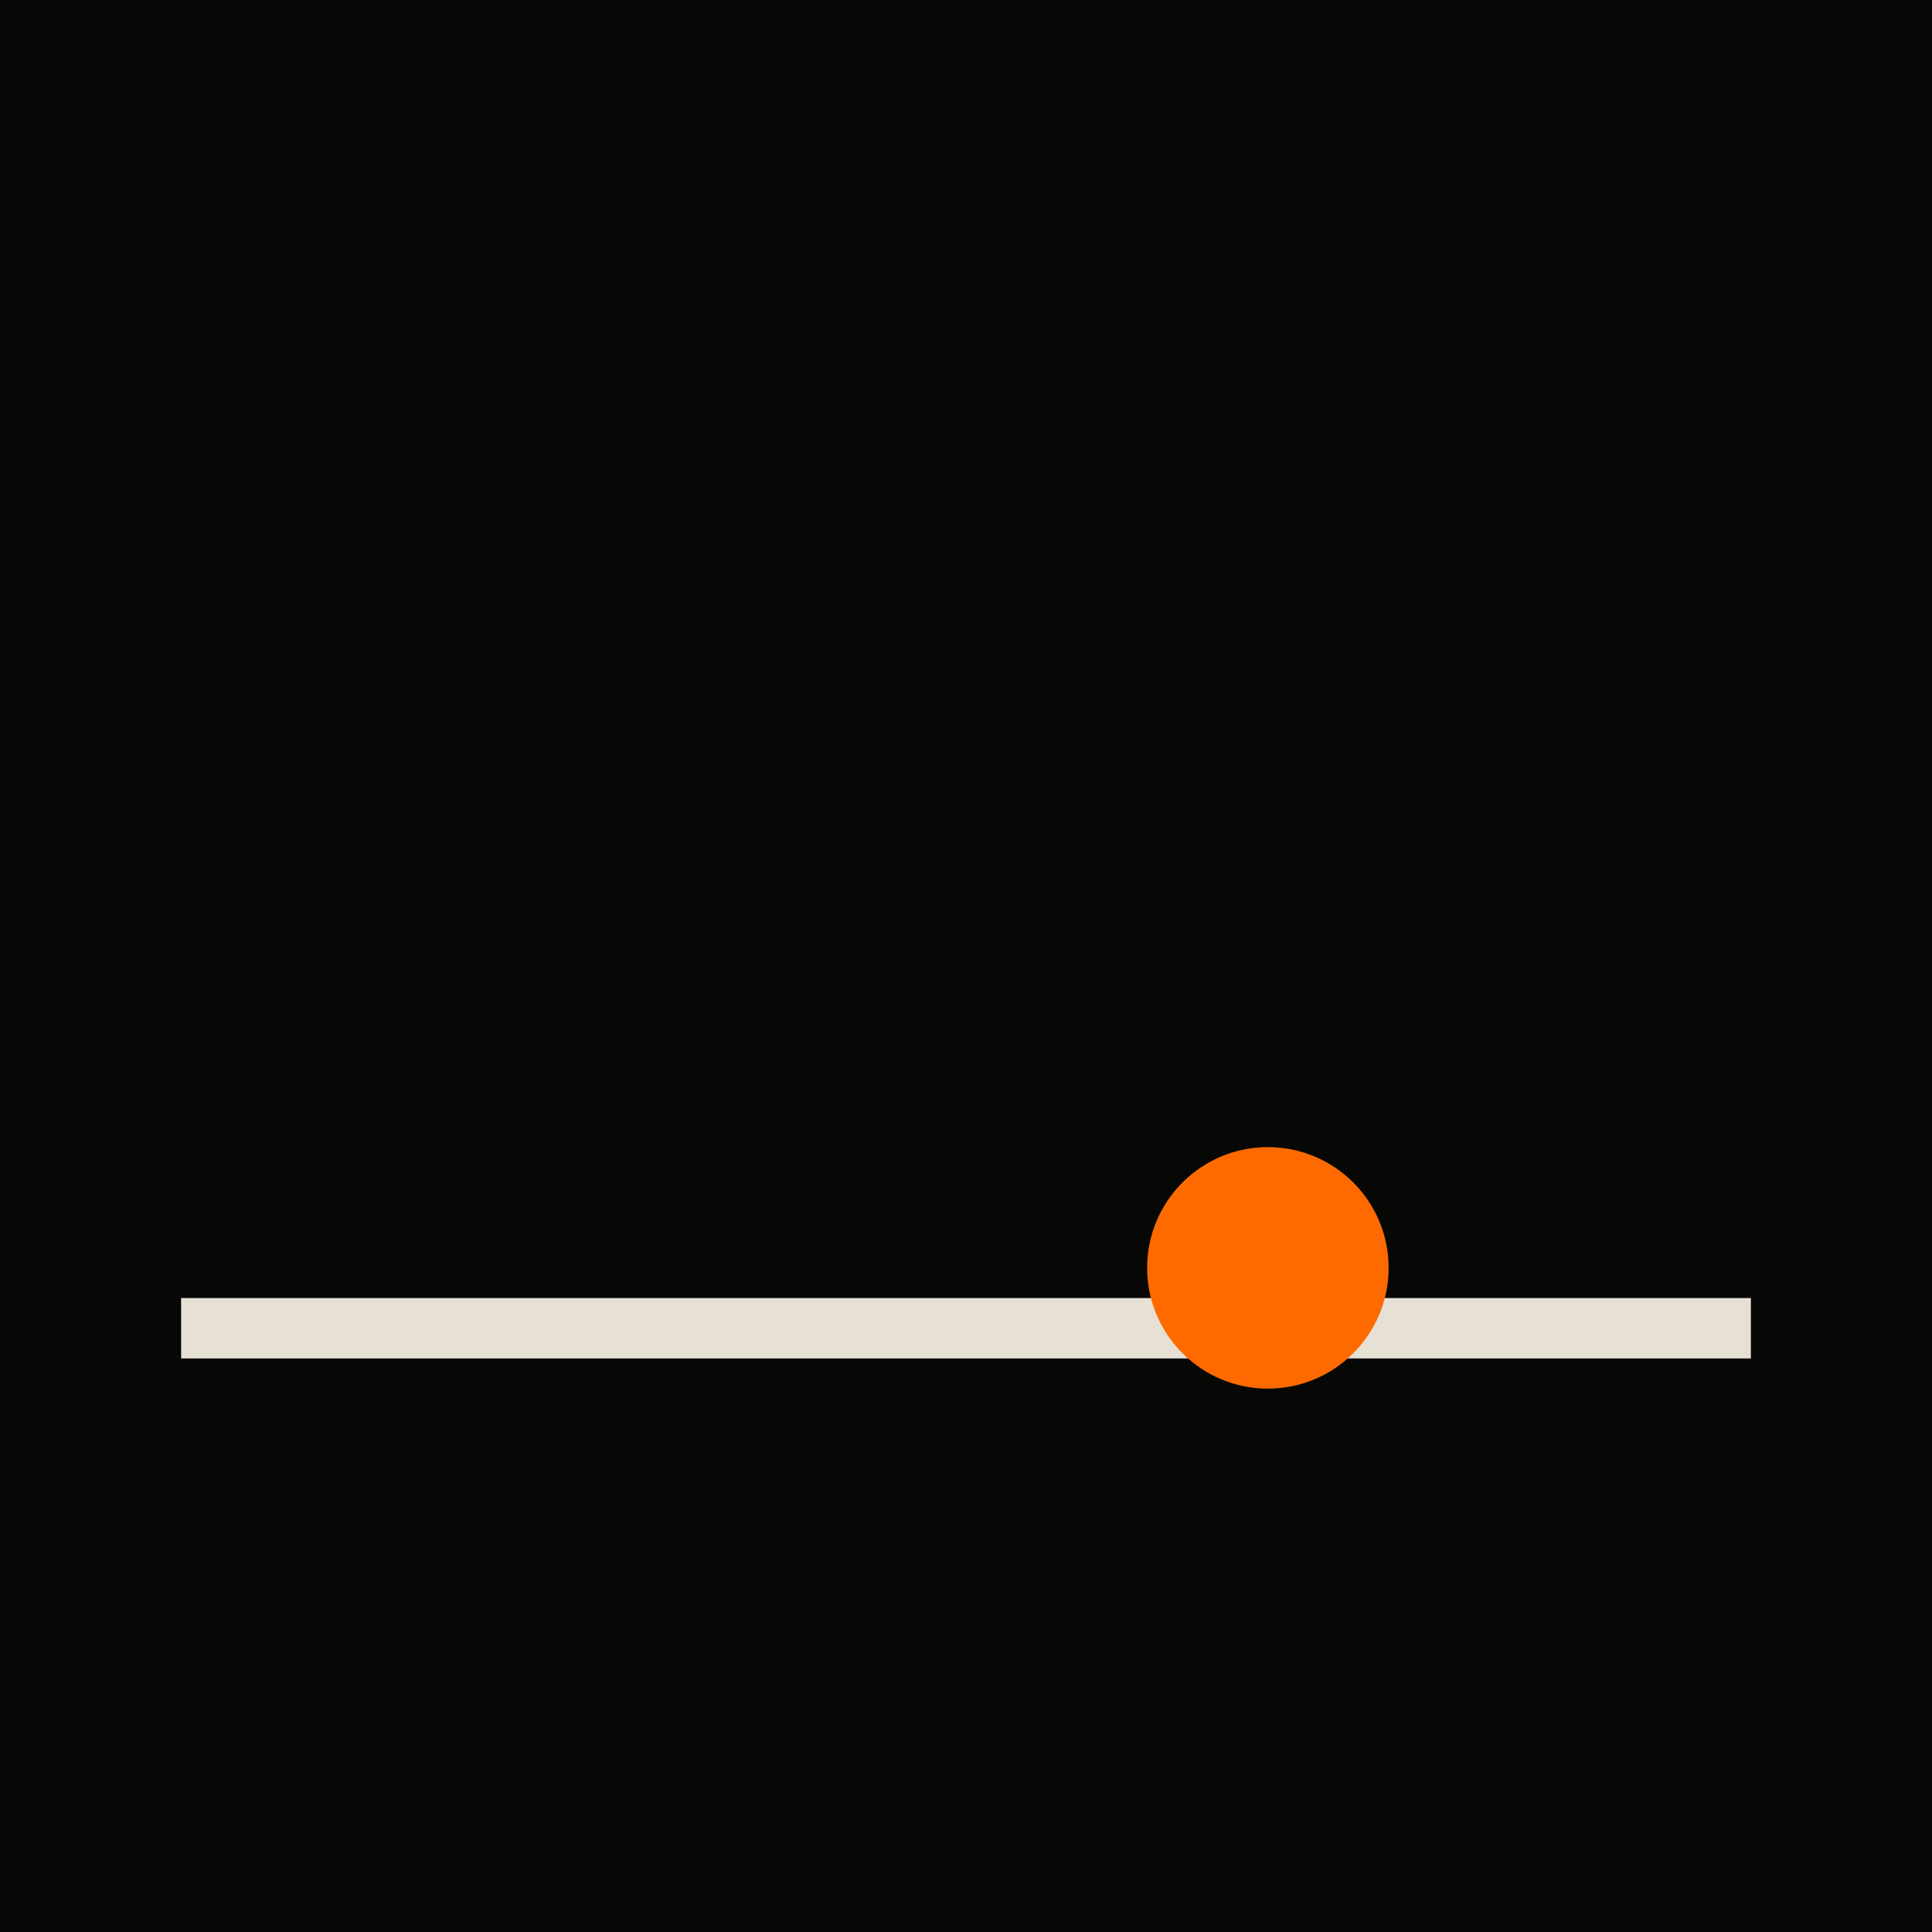
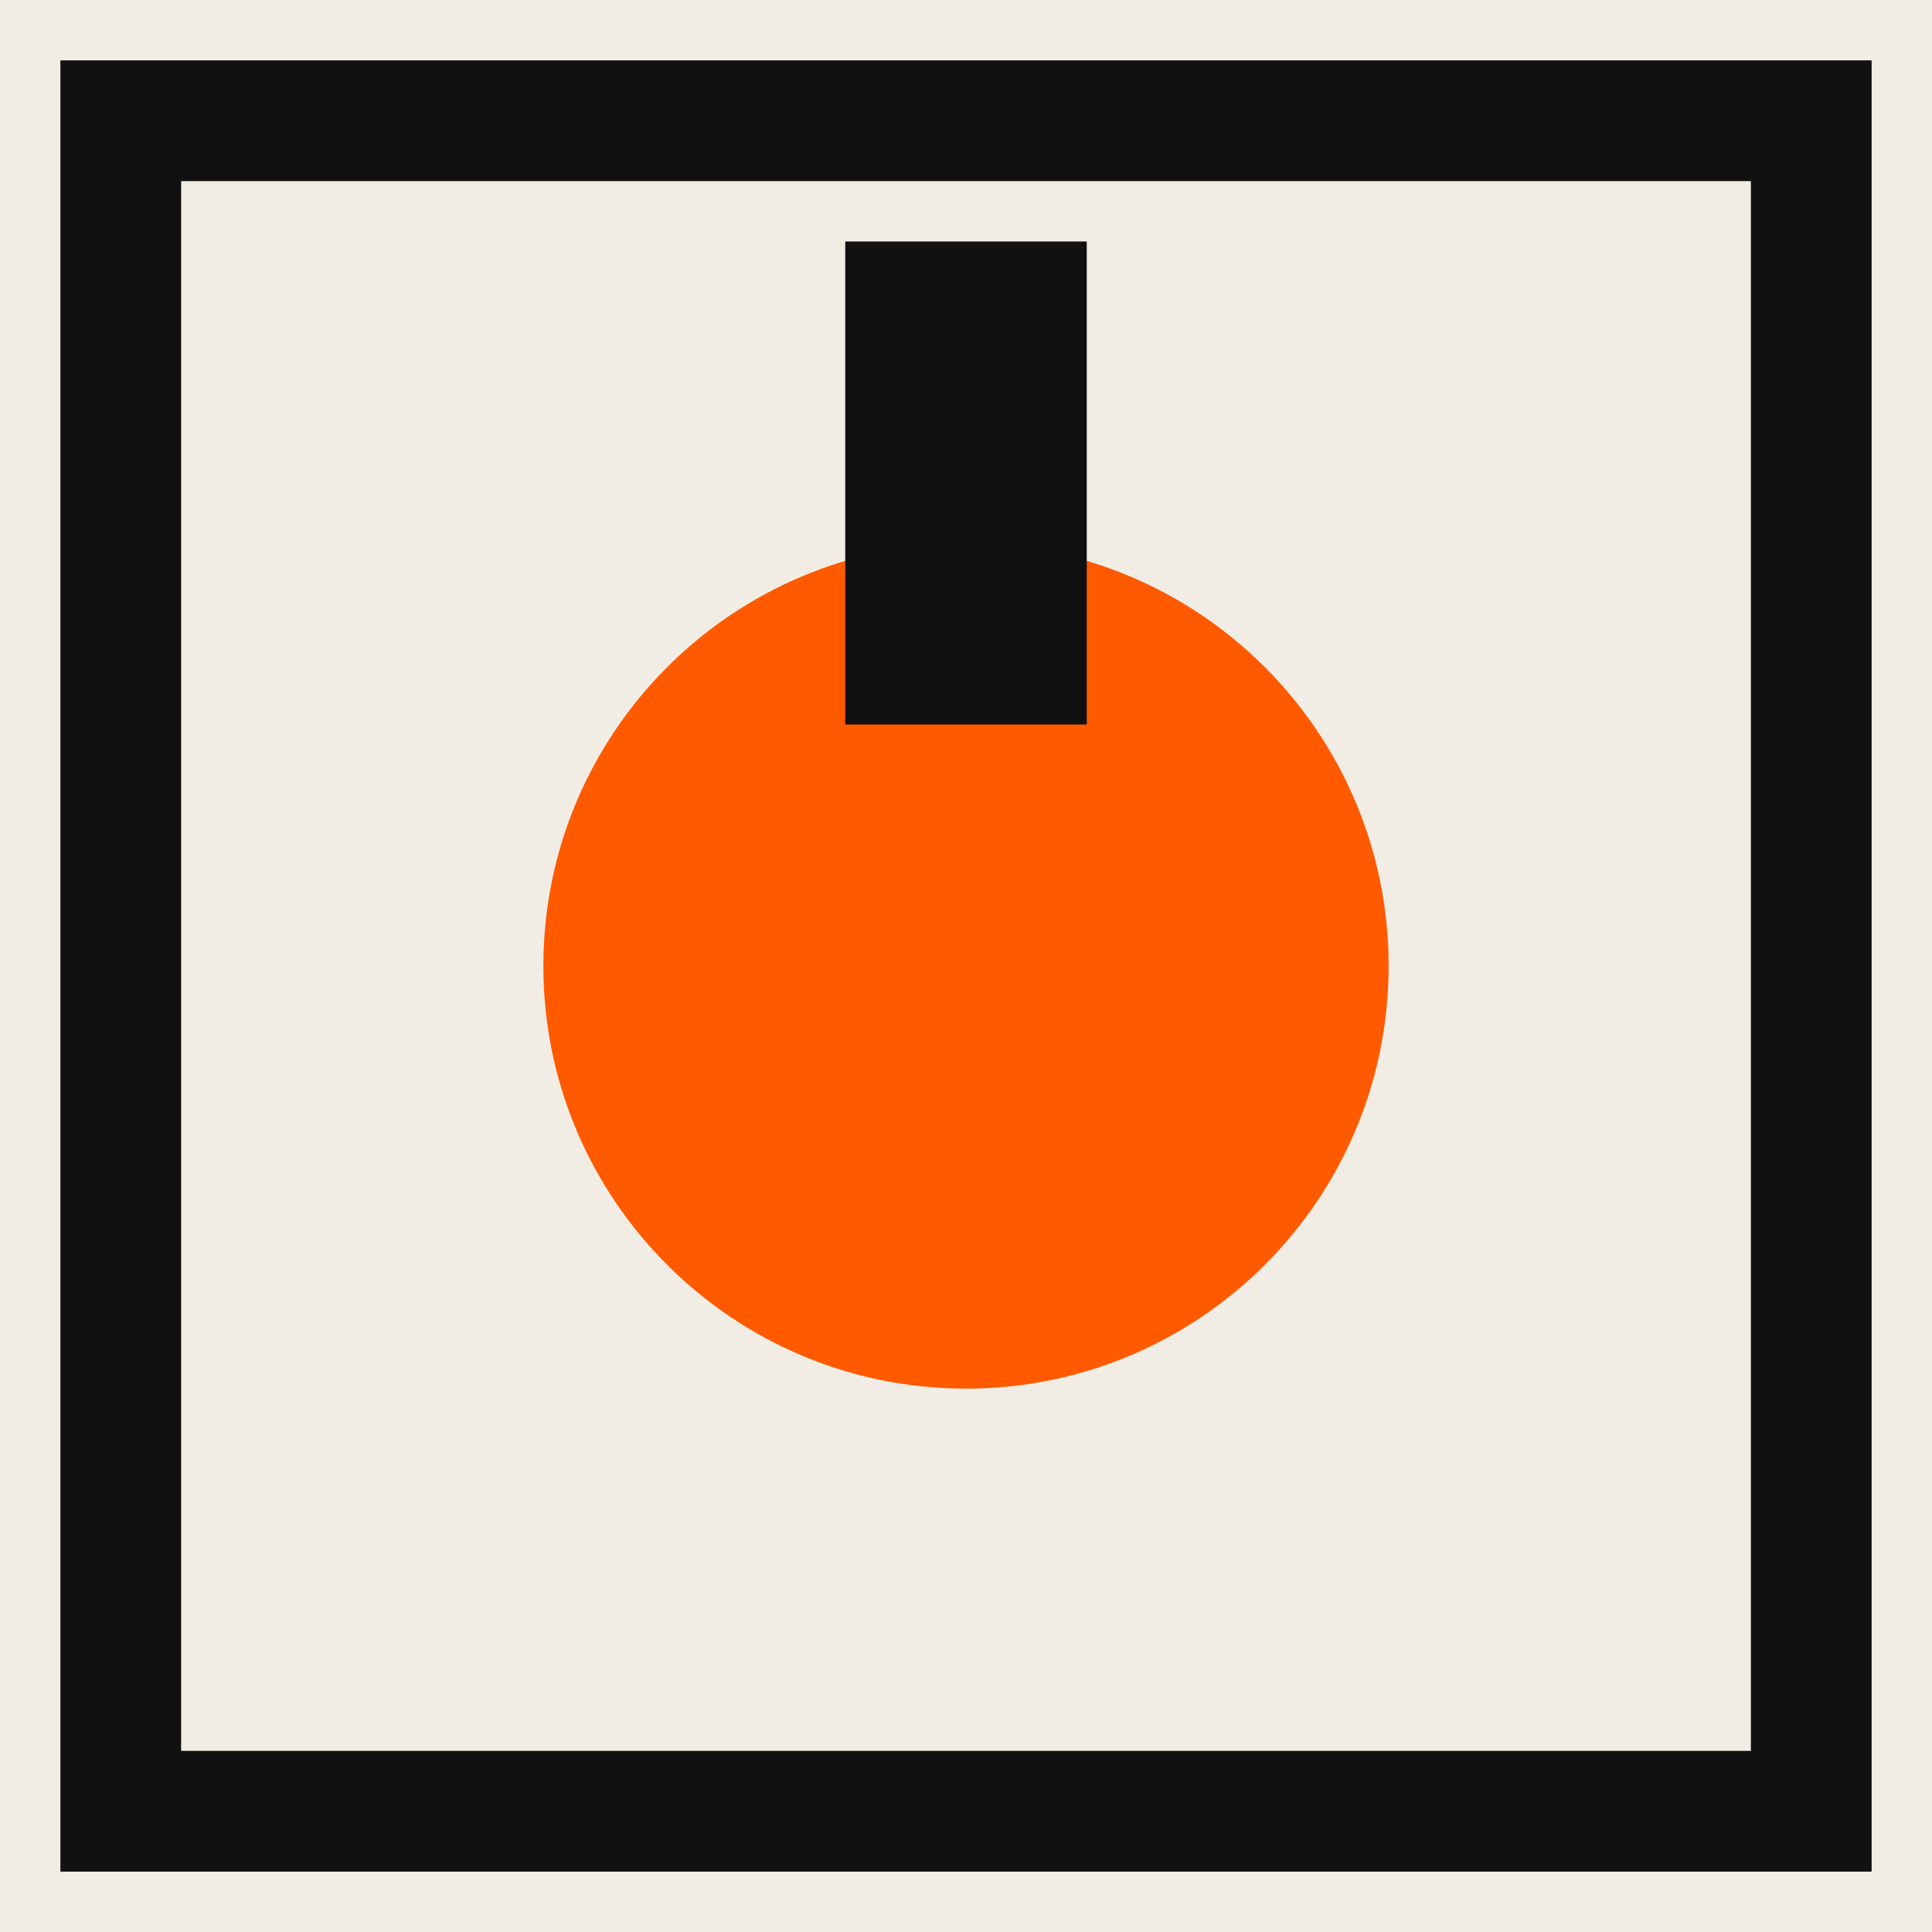
<svg xmlns="http://www.w3.org/2000/svg" viewBox="0 0 32 32" fill="none">
-   <rect width="32" height="32" fill="#070806" />
-   <path d="M3 22h26" stroke="#E6E1D4" stroke-width="1" />
-   <circle cx="21" cy="21" r="2" fill="#FF6A00" />
+   <rect width="32" height="32" fill="#f2ede4" />
+   <rect x="2" y="2" width="28" height="28" stroke="#111111" stroke-width="2" />
+   <circle cx="16" cy="16" r="7" fill="#ff5a00" />
+   <rect x="14" y="4" width="4" height="8" fill="#111111" />
</svg>
